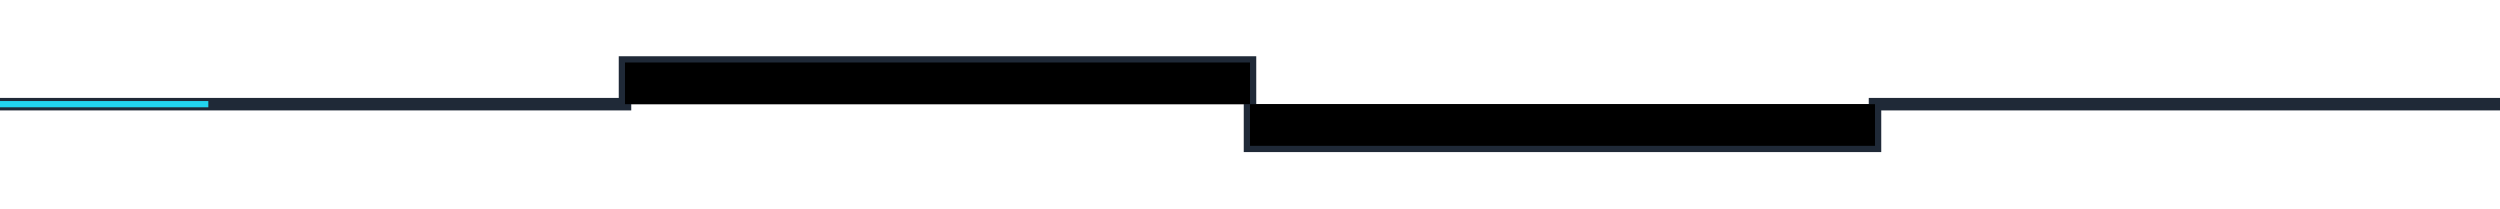
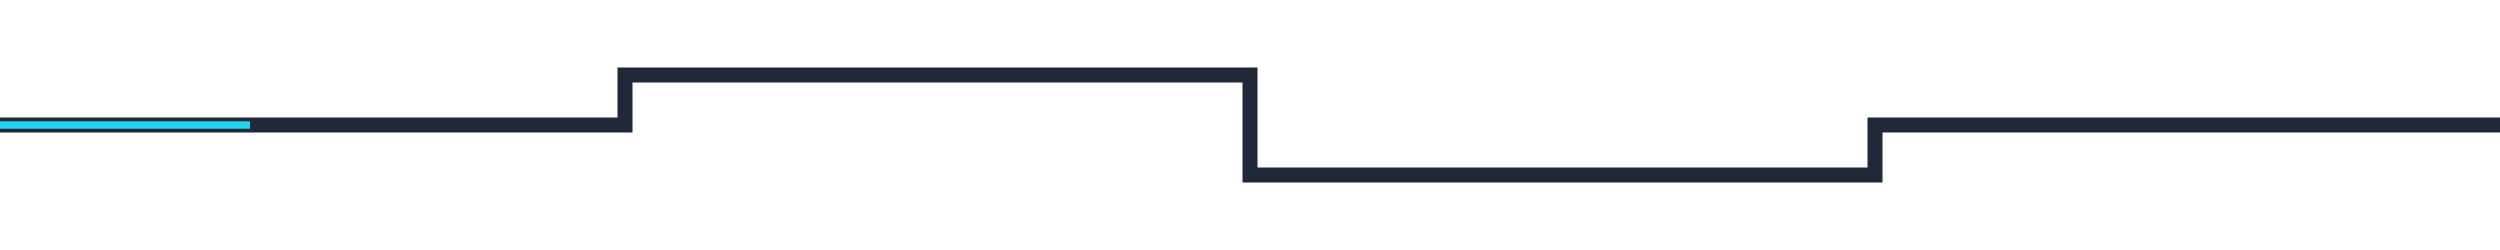
- <svg xmlns="http://www.w3.org/2000/svg" viewBox="0 0 1200 100" width="100%" height="100">
-   <path d="M0 50 H300 V30 H600 V70 H900 V50 H1200" stroke="#1f2937" stroke-width="6" />
-   <path d="M0 50 H300 V30 H600 V70 H900 V50 H1200" stroke="#22d3ee" stroke-width="3" stroke-dasharray="100 1400">
+ <svg xmlns="http://www.w3.org/2000/svg" viewBox="0 0 1000 100" width="100%" height="100">
+   <path d="M0 50 H250 V30 H500 V70 H750 V50 H1000" stroke="#1f2937" stroke-width="6" fill="none" />
+   <path d="M0 50 H250 V30 H500 V70 H750 V50 H1000" stroke="#22d3ee" stroke-width="3" stroke-dasharray="100 1400" fill="none">
    <animate attributeName="stroke-dashoffset" values="1500;0" dur="3s" repeatCount="indefinite" />
  </path>
</svg>
